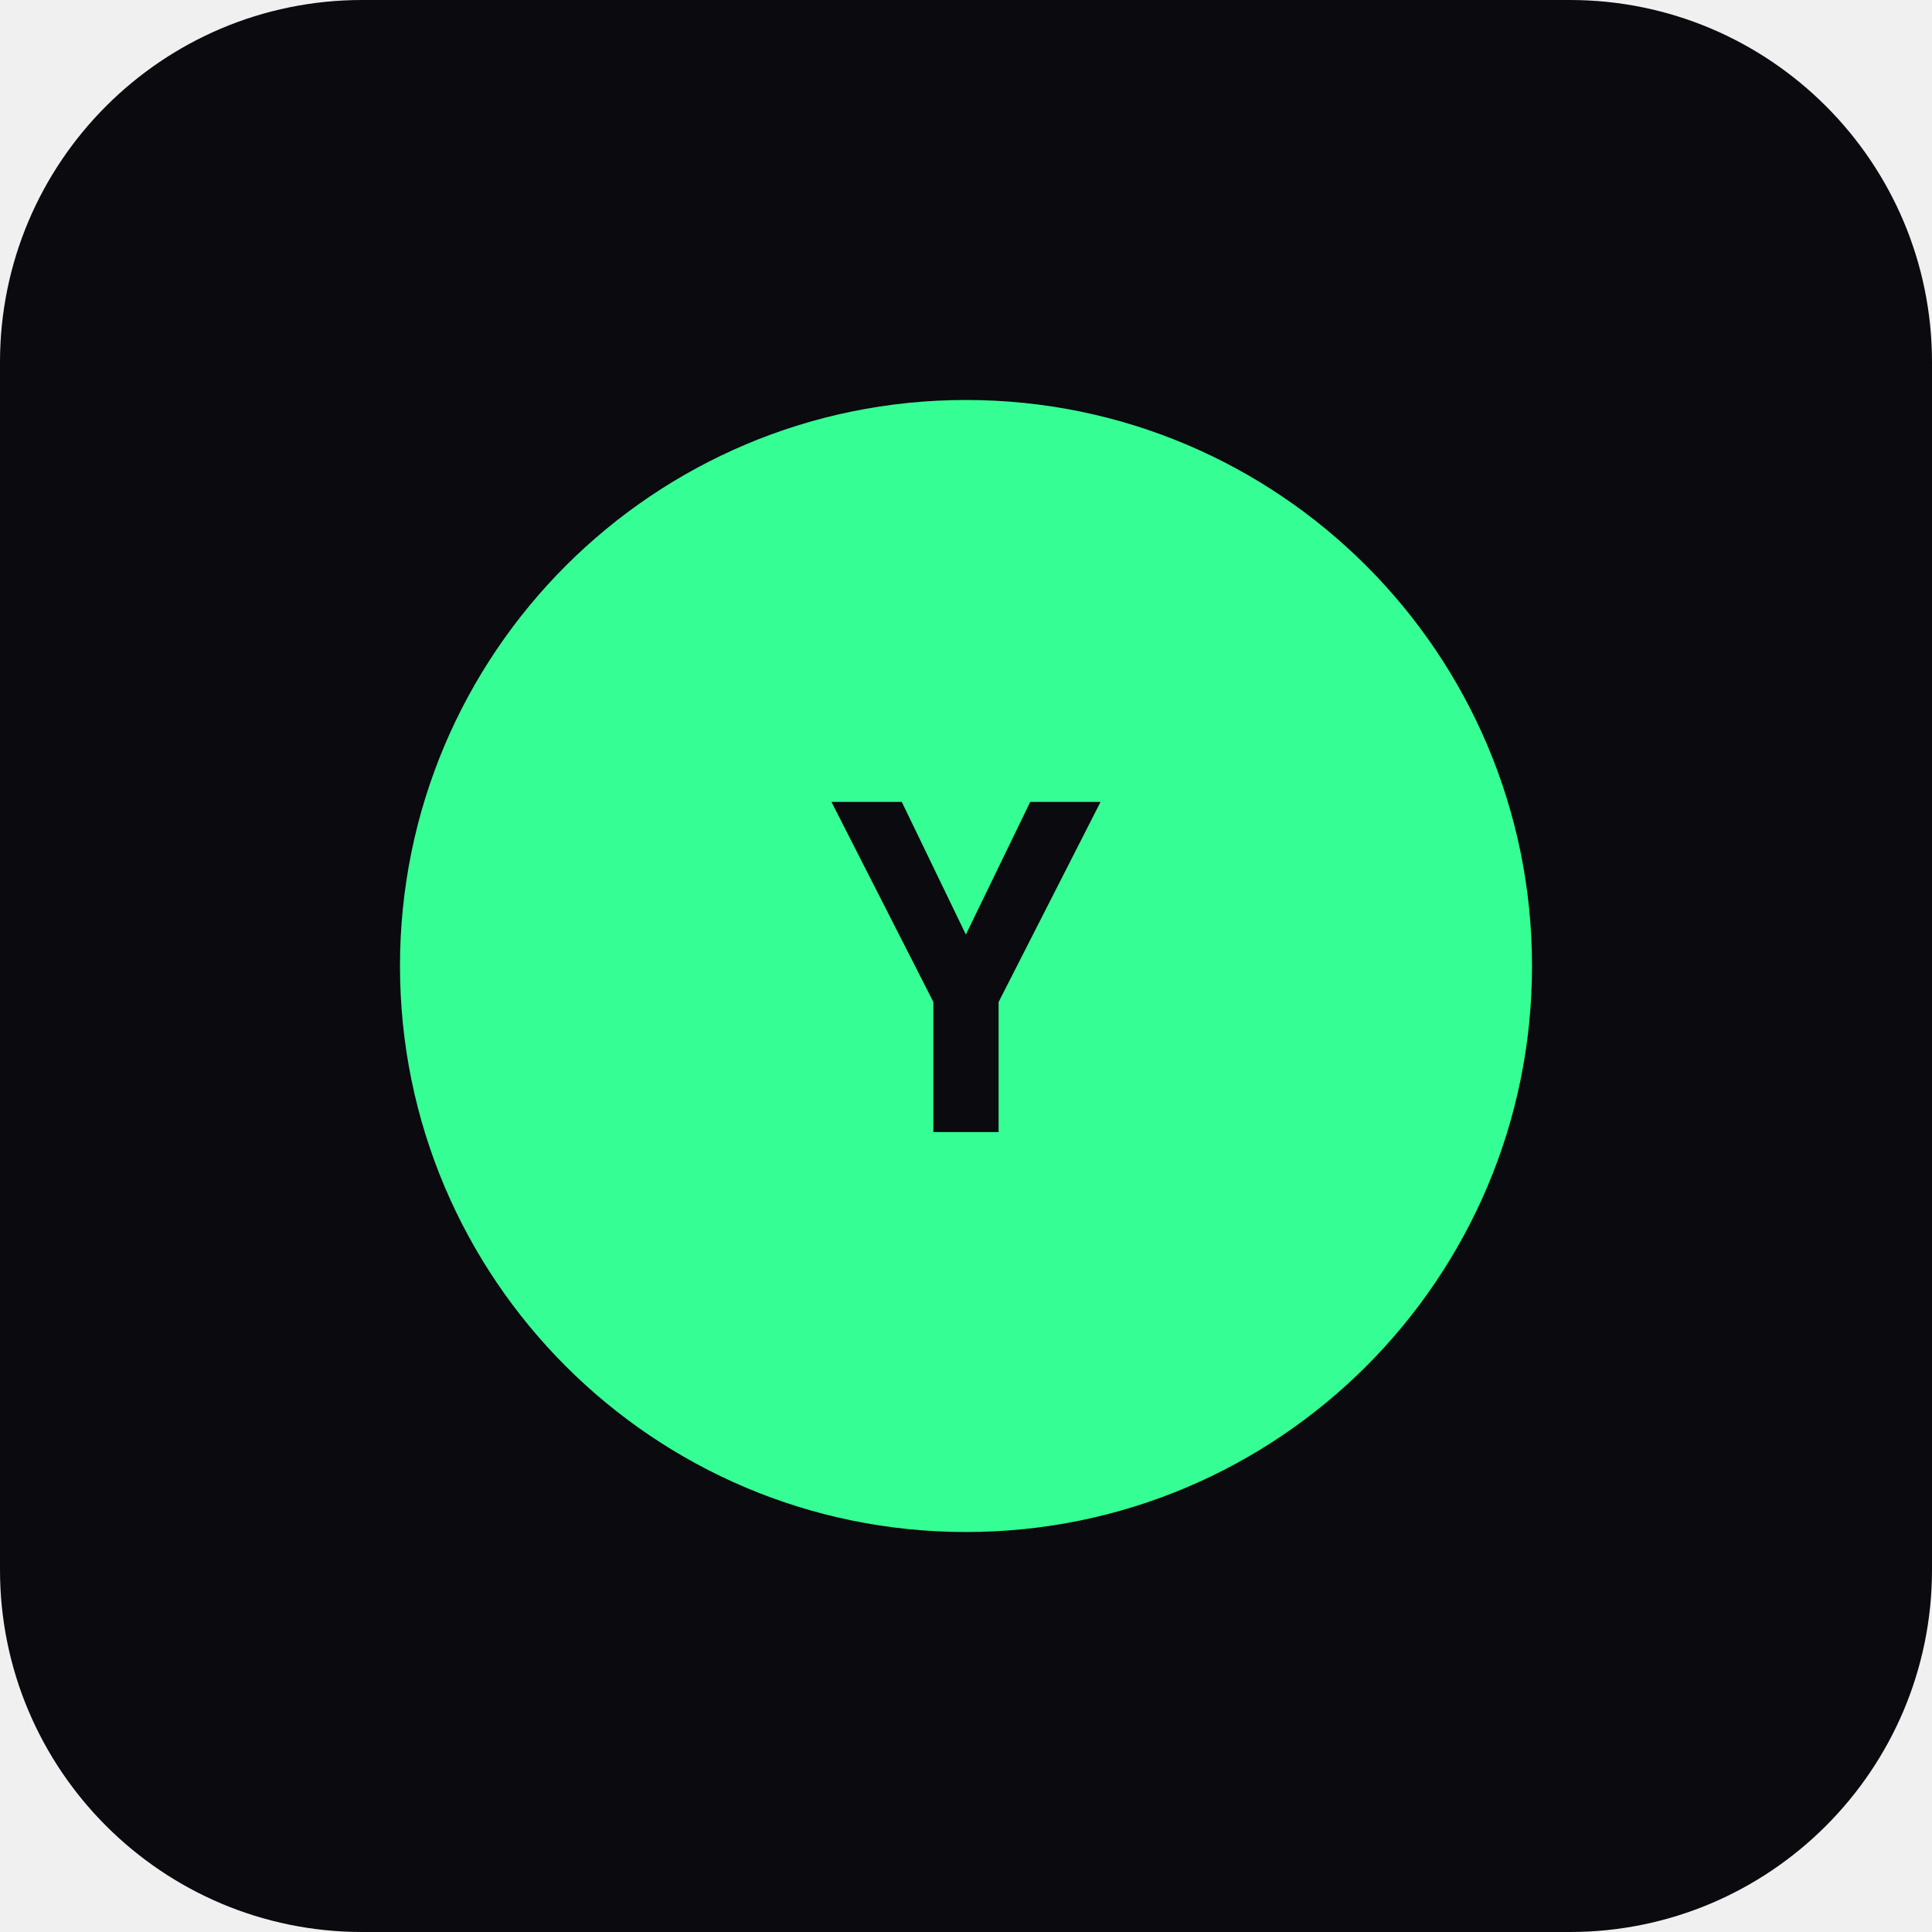
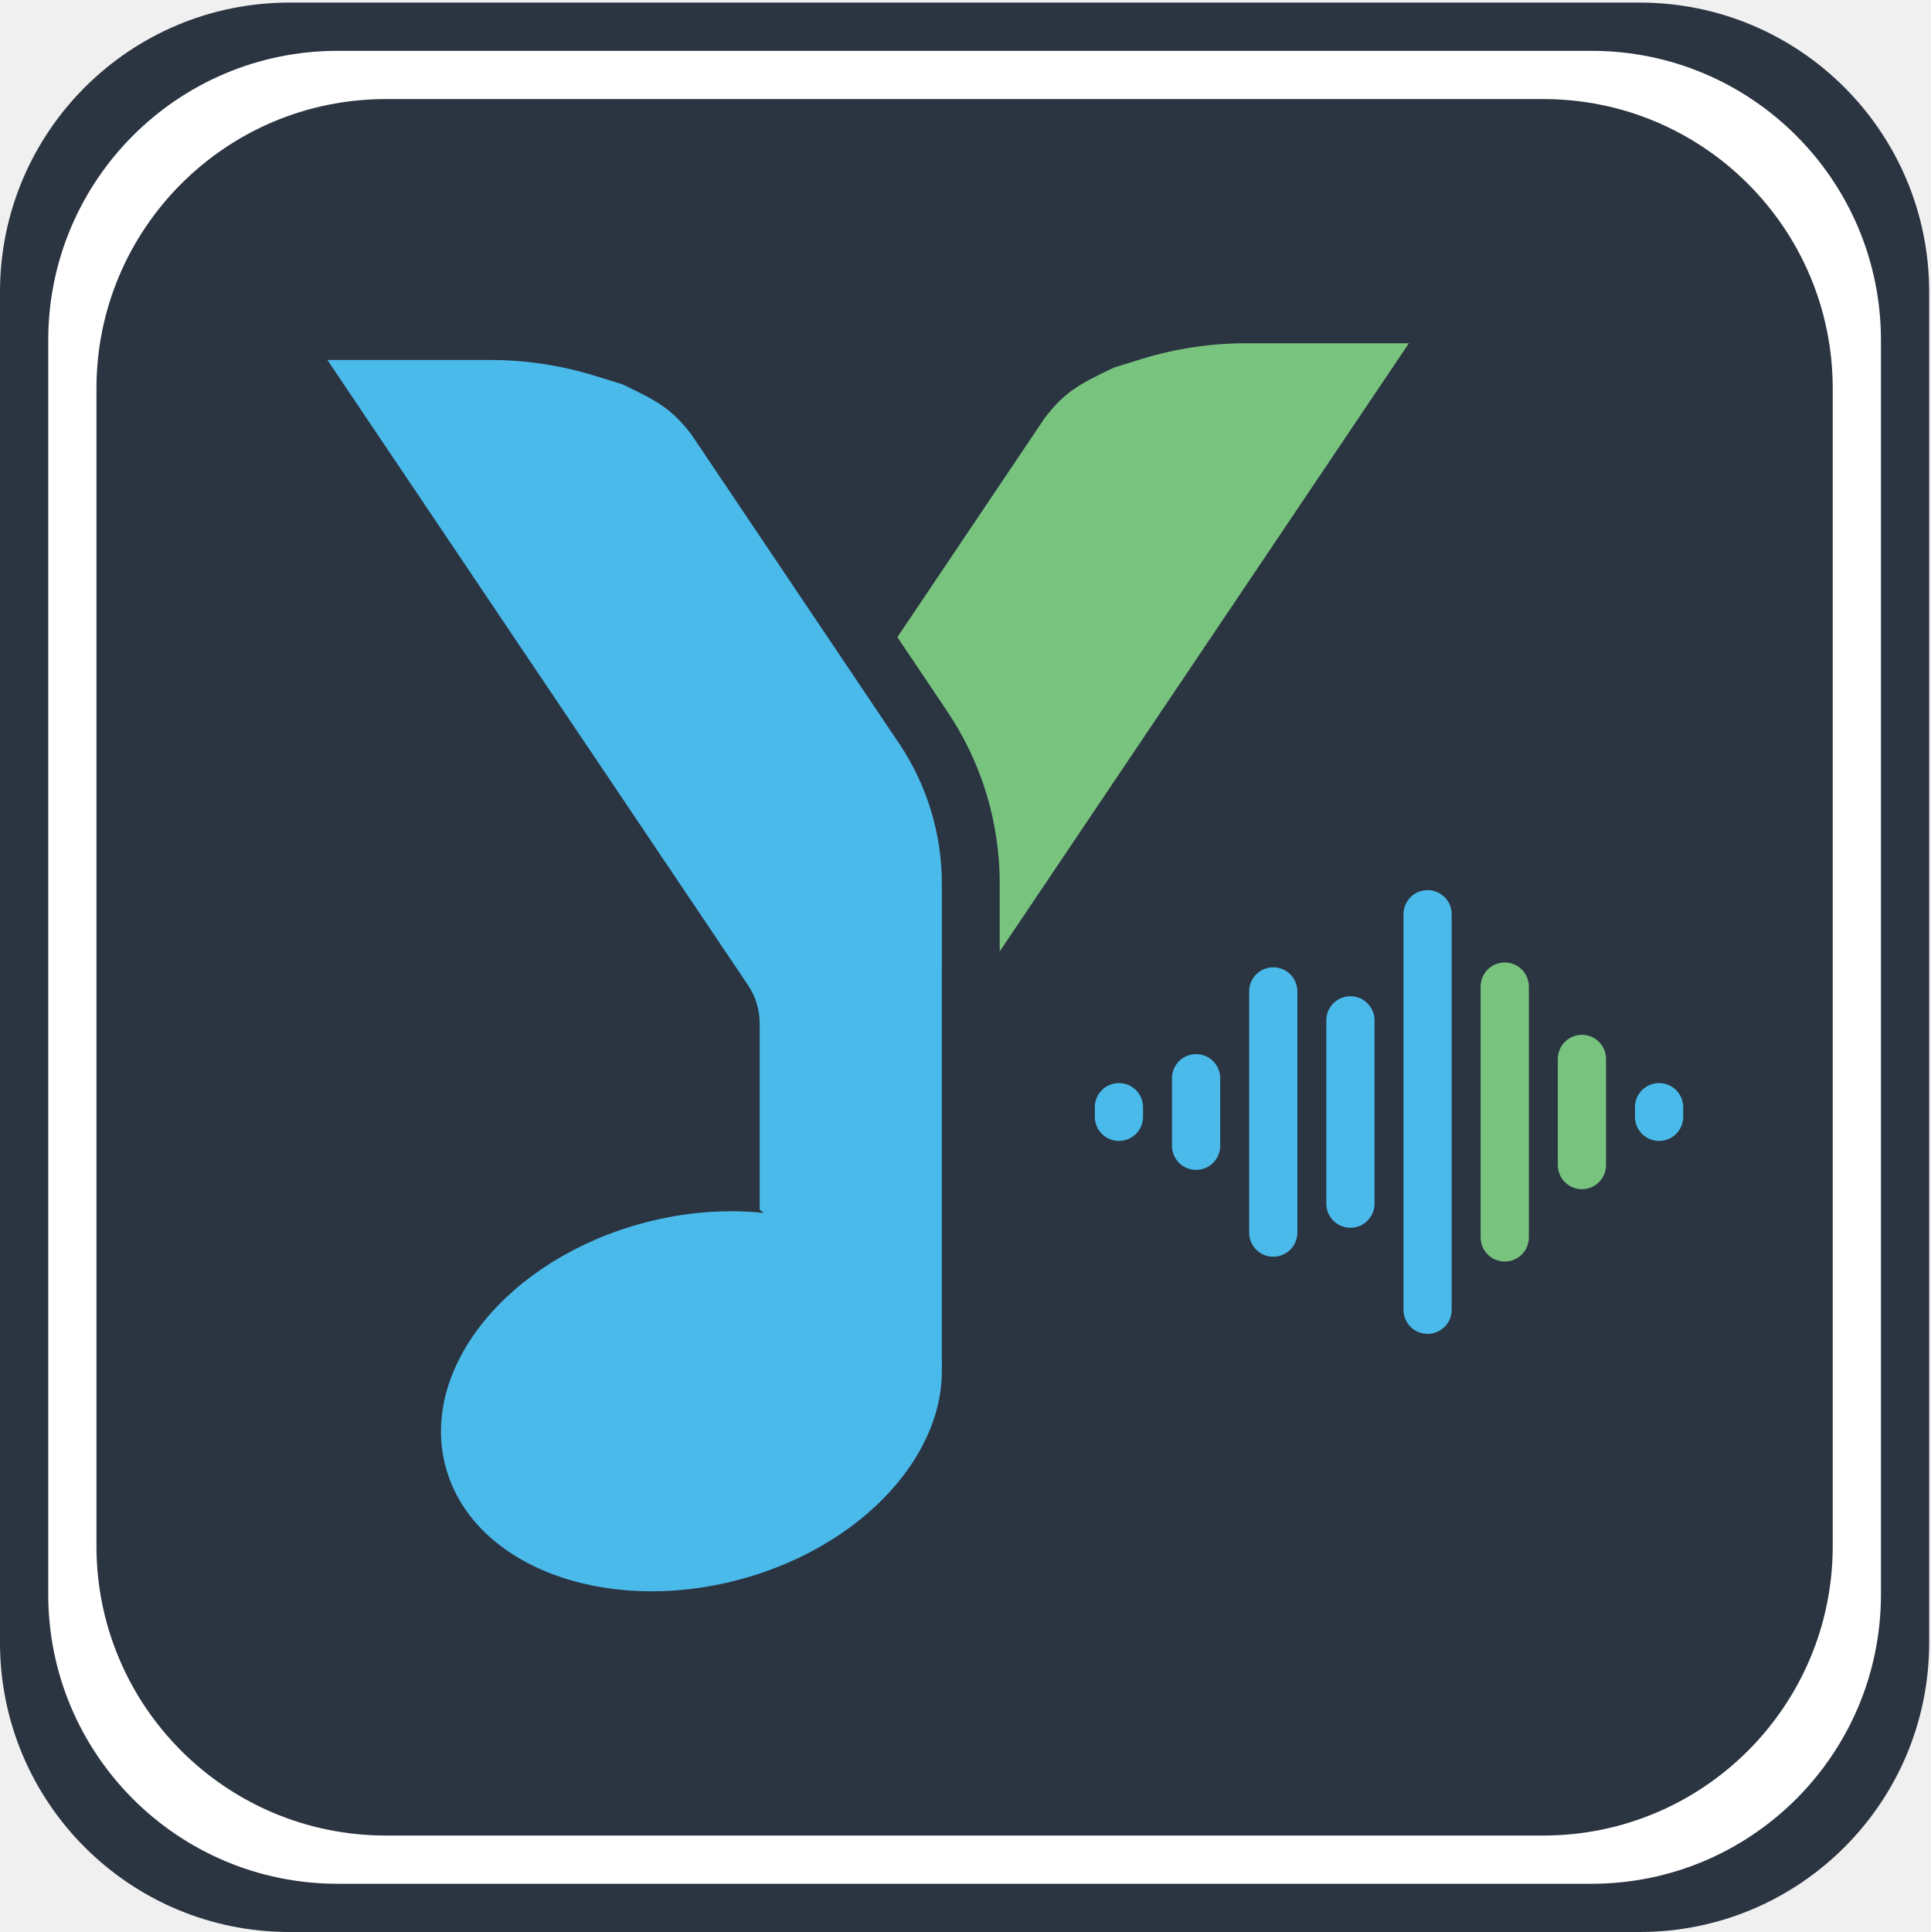
- <svg xmlns="http://www.w3.org/2000/svg" viewBox="0 0 512 512">
-   <rect width="512" height="512" rx="96" fill="#0a0a0f" />
-   <circle cx="256" cy="256" r="150" fill="#35FF94" />
-   <text x="256" y="300" font-family="monospace" font-size="120" font-weight="bold" text-anchor="middle" fill="#0a0a0f">Y</text>
+ <svg xmlns="http://www.w3.org/2000/svg" viewBox="0 0 200.169 200.269">
+   <defs>
+     <style>
+       .cls-1 {
+         fill: #4abaeb;
+       }
+ 
+       .cls-2 {
+         fill: #fff;
+       }
+ 
+       .cls-3 {
+         fill: #78c47f;
+       }
+ 
+       .cls-4 {
+         fill: #2b3441;
+       }
+     </style>
+   </defs>
+   <g id="Background">
+     <rect id="Big" class="cls-4" y=".269" width="200" height="200" rx="30" ry="30" />
+     <rect id="Medium" class="cls-2" x="5" y="5.269" width="190" height="190" rx="30" ry="30" />
+     <rect id="Small" class="cls-4" x="10" y="10.269" width="180" height="180" rx="30" ry="30" />
+   </g>
+   <g id="The_Y" data-name="The Y">
+     <path class="cls-3" d="M129.198,35.581c-3.677,0-7.333.551-10.847,1.634l-2.858.881c-3.616,1.728-5.057,2.488-7.144,5.171l-18.93,28.156,3.798,5.649c2.886,4.293,4.428,9.349,4.428,14.522l-.001,18.352,4.806-9.552,43.609-64.811h-16.86Z" />
+     <g>
+       <path class="cls-1" d="M75.756,126.731v-20.658c0-.812-.24-1.599-.693-2.271L28.308,34.314h22.494c3.981,0,7.928.594,11.731,1.767l3.068.946.199.095c3.787,1.81,5.719,2.823,8.219,6.037l.063.082,21.622,32.158c3.23,4.805,4.938,10.405,4.938,16.196l-.002,57.118-24.885-21.98Z" />
+       <path class="cls-4" d="M50.802,37.314c3.677,0,7.333.551,10.847,1.634l2.858.881c3.616,1.728,5.057,2.488,7.144,5.171l21.564,32.072c2.886,4.293,4.428,9.349,4.428,14.522l-.002,50.465-18.886-16.68v-19.306c0-1.406-.419-2.78-1.204-3.947L33.942,37.314h16.86ZM50.802,31.314h-28.129l6.291,9.35,43.609,64.811c.119.177.182.384.182.598v22.012l2.028,1.791,18.886,16.68,9.971,8.807 0-13.304.002-50.465c0-6.389-1.884-12.568-5.448-17.869l-21.564-32.072-.116-.172-.127-.164c-2.905-3.735-5.304-4.995-9.294-6.902l-.398-.19-.421-.13-2.858-.881c-4.09-1.261-8.334-1.9-12.614-1.9h0Z" />
+     </g>
+     <ellipse class="cls-1" cx="71.68" cy="145.256" rx="26.371" ry="19.14" transform="translate(-34.80634 23.19877) rotate(-14.83728)" />
+   </g>
+   <g id="Waveform">
+     <rect class="cls-1" x="137.5" y="103.269" width="5" height="24" rx="2.5" ry="2.5" />
+     <rect class="cls-1" x="129.5" y="100.269" width="5" height="30" rx="2.5" ry="2.5" />
+     <rect class="cls-1" x="121.5" y="109.269" width="5" height="12" rx="2.5" ry="2.5" />
+     <rect class="cls-1" x="113.5" y="112.269" width="5" height="6" rx="2.5" ry="2.5" />
+     <rect class="cls-1" x="145.5" y="92.269" width="5" height="46" rx="2.5" ry="2.5" />
+     <rect class="cls-3" x="153.5" y="99.769" width="5" height="31" rx="2.5" ry="2.5" />
+     <rect class="cls-3" x="161.5" y="107.269" width="5" height="16" rx="2.5" ry="2.5" />
+     <rect class="cls-1" x="169.5" y="112.269" width="5" height="6" rx="2.5" ry="2.5" />
+   </g>
</svg>
